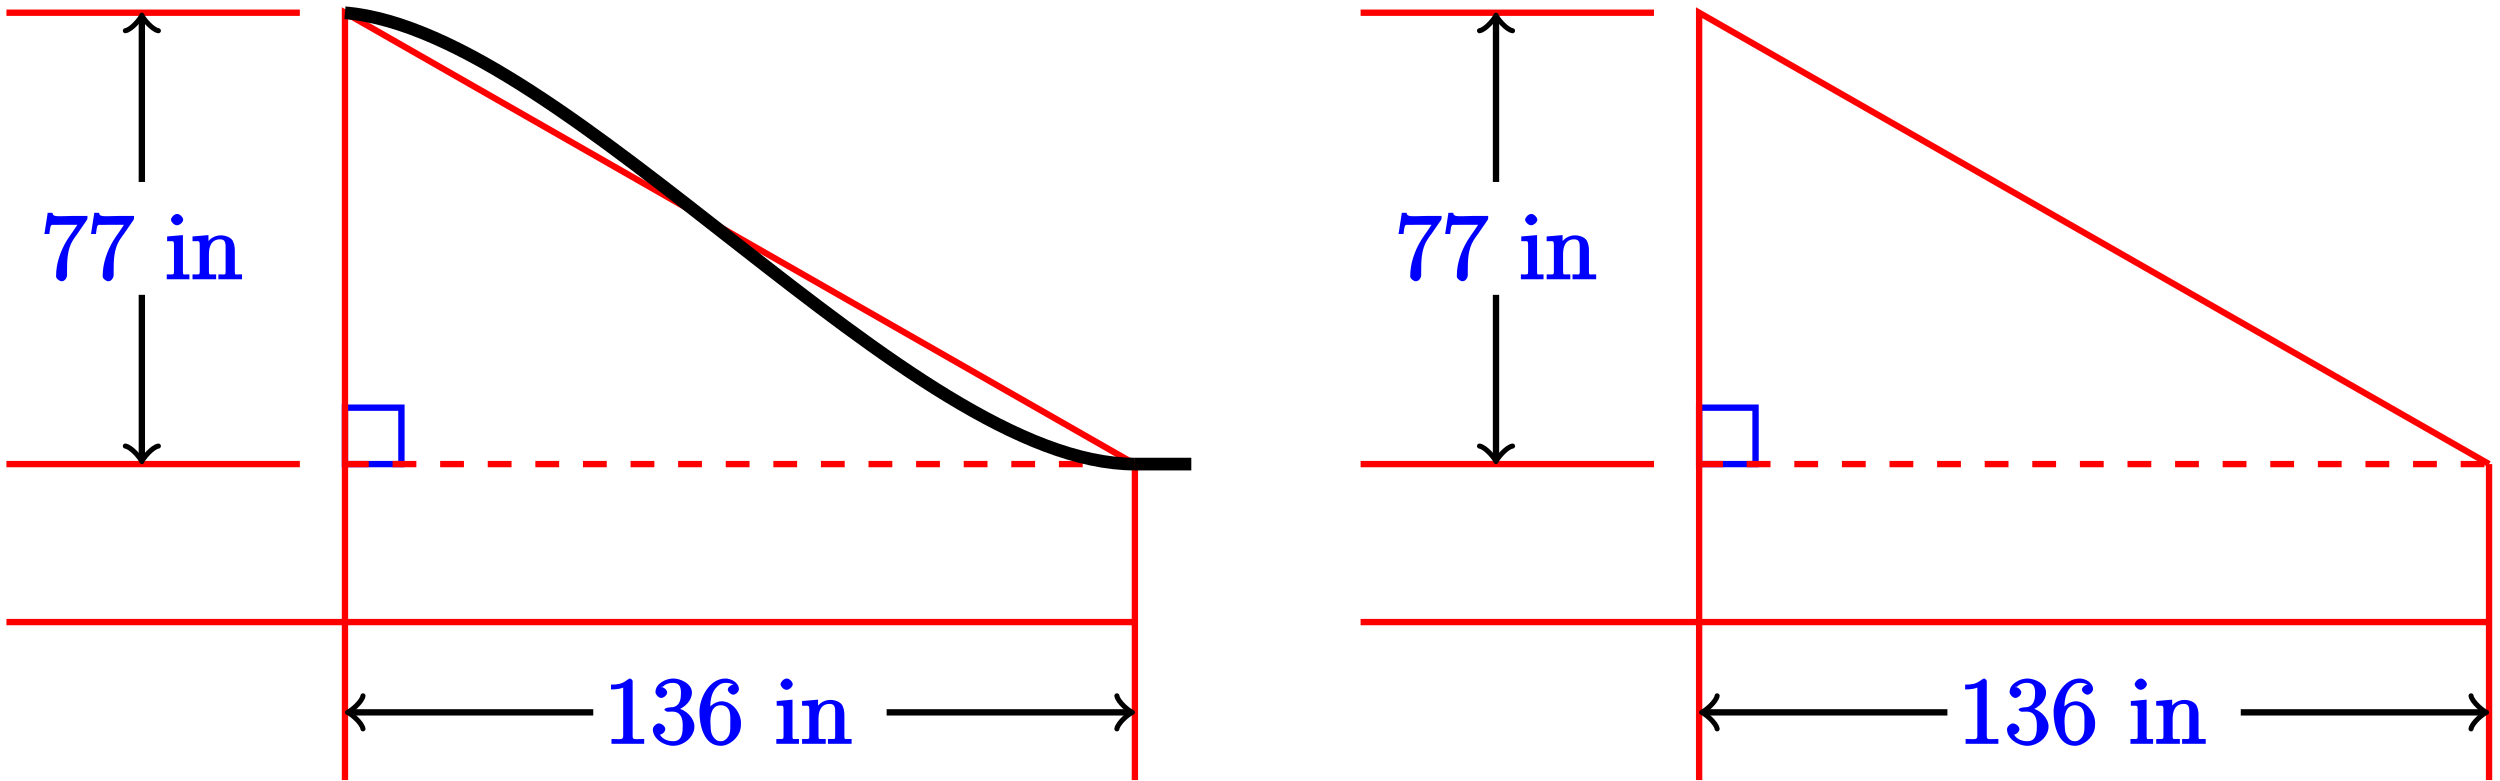
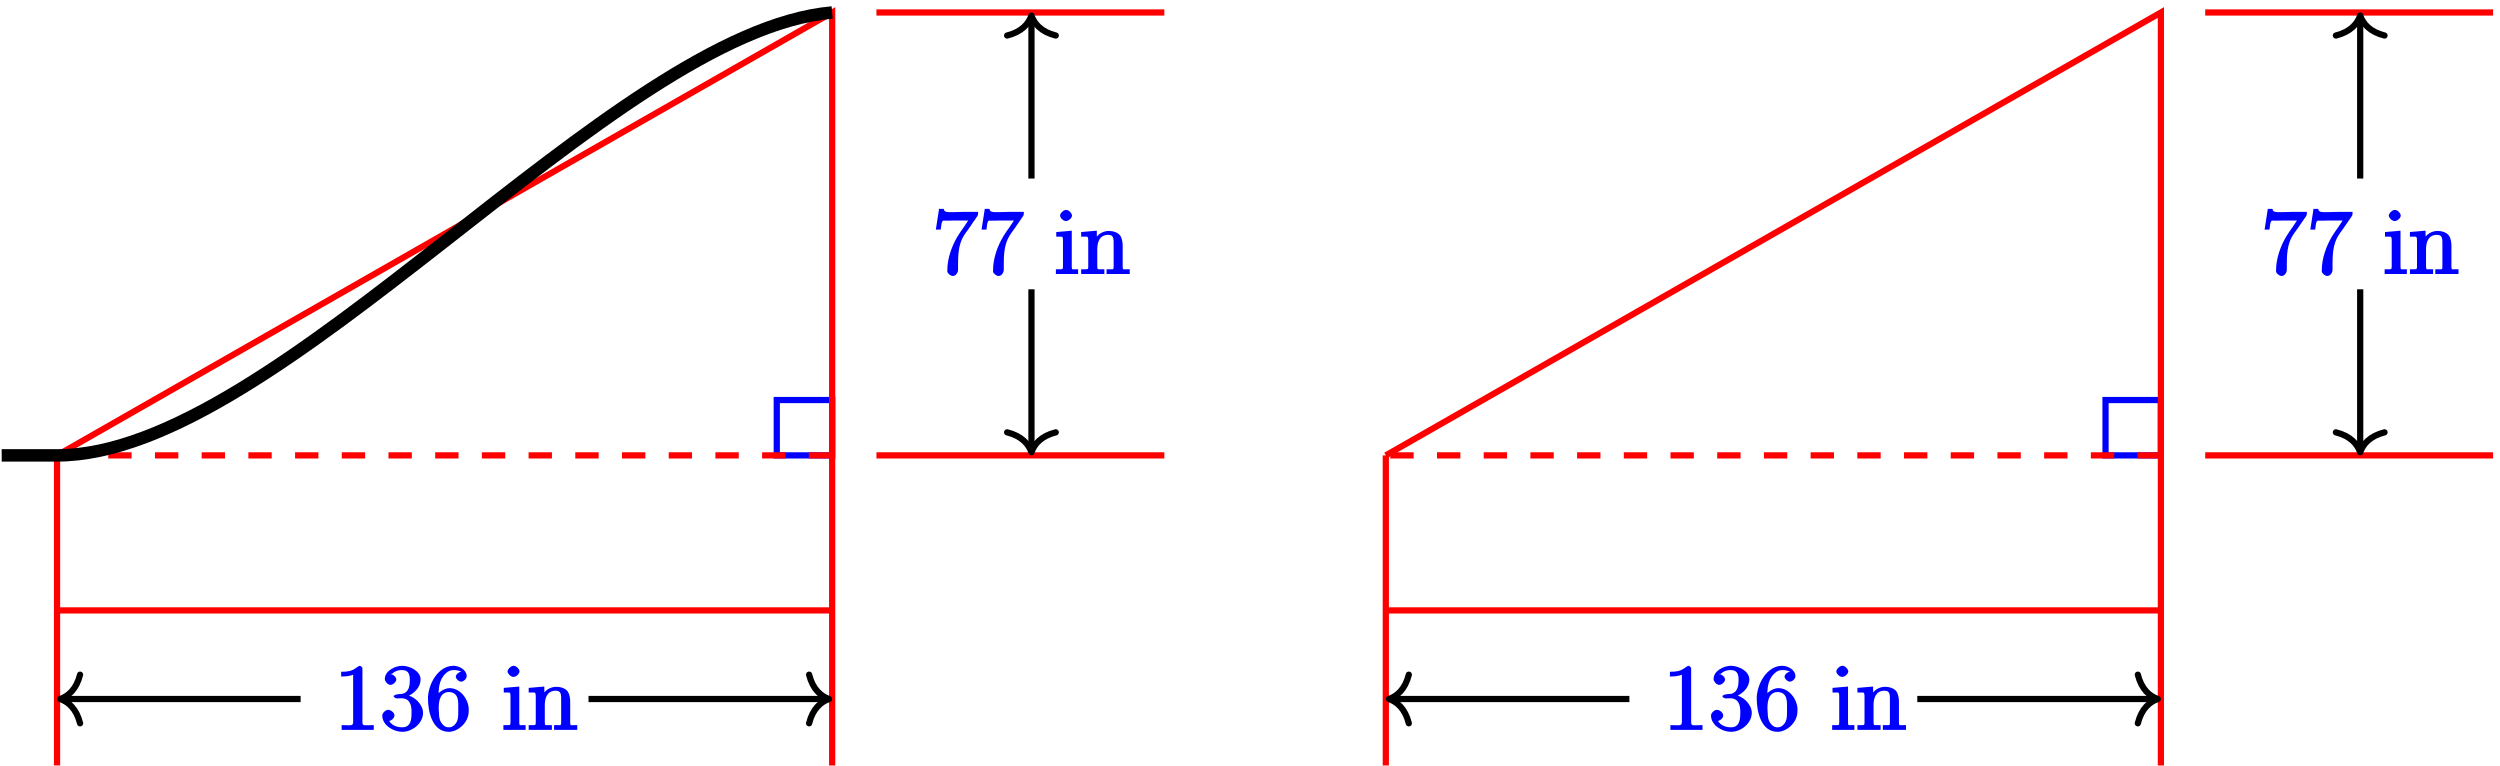
- <svg xmlns="http://www.w3.org/2000/svg" xmlns:xlink="http://www.w3.org/1999/xlink" width="314pt" height="98pt" viewBox="0 0 314 98" version="1.1">
+ <svg xmlns="http://www.w3.org/2000/svg" xmlns:xlink="http://www.w3.org/1999/xlink" width="320pt" height="98pt" viewBox="0 0 320 98" version="1.1">
  <defs>
    <g>
      <symbol overflow="visible" id="glyph0-0">
        <path style="stroke:none;" d="" />
      </symbol>
      <symbol overflow="visible" id="glyph0-1">
        <path style="stroke:none;" d="M 0.828 -8.219 L 0.438 -5.703 L 1.062 -5.703 C 1.141 -6.188 1.141 -6.688 1.328 -6.812 C 1.406 -6.875 1.453 -6.844 1.641 -6.844 L 2.109 -6.844 C 2.281 -6.859 2.469 -6.859 2.625 -6.859 L 4.578 -6.859 C 4.5 -6.75 4.281 -6.406 4.047 -6.062 C 3.766 -5.672 3.484 -5.266 3.234 -4.859 C 2.453 -3.562 1.906 -1.984 1.906 -0.469 L 1.906 -0.328 C 1.938 -0.078 2.344 0.234 2.594 0.234 L 2.625 0.234 C 3.031 0.234 3.281 -0.25 3.281 -0.531 L 3.281 -1.078 C 3.281 -2.391 3.312 -3.797 4.031 -4.938 C 4.203 -5.219 4.391 -5.469 4.578 -5.719 L 5.609 -7.219 C 5.703 -7.344 5.844 -7.516 5.844 -7.703 L 5.844 -7.969 L 3.984 -7.969 C 3.672 -7.969 3.172 -7.938 2.703 -7.938 C 1.984 -7.938 1.484 -7.875 1.453 -8.359 L 0.844 -8.359 Z M 0.828 -8.219 " />
      </symbol>
      <symbol overflow="visible" id="glyph0-2">
        <path style="stroke:none;" d="M 0.25 -5.266 L 0.25 -4.797 L 0.641 -4.797 C 1.016 -4.797 1.109 -4.859 1.109 -4.328 L 1.109 -0.984 C 1.109 -0.547 1.078 -0.625 0.203 -0.625 L 0.203 -0.016 L 3.047 -0.016 L 3.047 -0.625 L 2.703 -0.625 C 2.359 -0.625 2.234 -0.516 2.234 -0.922 L 2.234 -5.562 L 0.25 -5.391 Z M 1.406 -8.203 C 1.094 -8.156 0.734 -7.75 0.734 -7.5 C 0.734 -7.25 1.109 -6.797 1.484 -6.797 C 1.859 -6.797 2.266 -7.203 2.266 -7.5 C 2.266 -7.75 1.891 -8.219 1.516 -8.219 C 1.484 -8.219 1.453 -8.203 1.406 -8.203 Z M 1.406 -8.203 " />
      </symbol>
      <symbol overflow="visible" id="glyph0-3">
        <path style="stroke:none;" d="M 0.188 -5.266 L 0.188 -4.797 L 0.609 -4.797 C 0.953 -4.797 1.094 -4.875 1.094 -4.328 L 1.094 -0.984 C 1.094 -0.547 1.062 -0.625 0.188 -0.625 L 0.188 -0.016 L 3.156 -0.016 L 3.156 -0.625 L 2.703 -0.625 C 2.359 -0.625 2.25 -0.531 2.25 -0.984 L 2.25 -3.172 C 2.25 -4 2.484 -5.031 3.656 -5.031 C 4.391 -5.031 4.344 -4.453 4.344 -3.75 L 4.344 -0.938 C 4.344 -0.531 4.203 -0.625 3.844 -0.625 L 3.438 -0.625 L 3.438 -0.016 L 6.406 -0.016 L 6.406 -0.625 L 5.953 -0.625 C 5.625 -0.625 5.5 -0.5 5.5 -0.953 L 5.5 -3.672 C 5.5 -4.047 5.422 -4.516 5.234 -4.859 C 4.953 -5.328 4.266 -5.531 3.75 -5.531 C 3.172 -5.531 2.531 -5.281 2.125 -4.719 C 2.016 -4.578 1.875 -4.344 1.828 -4.172 L 2.203 -4.172 L 2.188 -5.562 L 0.188 -5.391 Z M 0.188 -5.266 " />
      </symbol>
      <symbol overflow="visible" id="glyph0-4">
        <path style="stroke:none;" d="M 0.891 -7.328 L 0.891 -6.844 C 1.625 -6.844 2.078 -6.938 2.422 -7.078 L 2.422 -1.016 C 2.422 -0.547 2.141 -0.609 1.672 -0.609 C 1.484 -0.609 1.297 -0.625 0.953 -0.625 L 0.953 -0.016 L 5.062 -0.016 L 5.062 -0.625 C 4.75 -0.625 4.547 -0.609 4.375 -0.609 C 3.781 -0.609 3.609 -0.531 3.609 -1.047 L 3.609 -7.906 C 3.609 -7.984 3.406 -8.219 3.281 -8.219 C 3.125 -8.219 2.844 -7.953 2.688 -7.875 C 2.172 -7.531 1.703 -7.453 0.891 -7.453 Z M 0.891 -7.328 " />
      </symbol>
      <symbol overflow="visible" id="glyph0-5">
        <path style="stroke:none;" d="M 1.344 -6.906 C 1.641 -7.422 2.188 -7.672 2.797 -7.672 C 3.5 -7.672 3.828 -7.344 3.828 -6.422 C 3.828 -5.703 3.719 -4.891 2.969 -4.656 C 2.734 -4.578 2.469 -4.641 2.25 -4.562 L 2.203 -4.562 C 2.094 -4.562 1.75 -4.438 1.75 -4.312 C 1.75 -4.203 2.031 -4.047 2.141 -4.047 L 2.266 -4.047 C 2.422 -4.047 2.562 -4.062 2.719 -4.062 C 3.844 -4.062 4.047 -3.188 4.047 -2.312 C 4.047 -1.547 4.047 -0.344 2.859 -0.344 C 2.094 -0.344 1.5 -0.641 1.203 -1.141 L 1.047 -1.141 C 1.422 -1.141 1.859 -1.5 1.859 -1.859 C 1.859 -2.219 1.406 -2.578 1.047 -2.578 L 1 -2.578 C 0.688 -2.547 0.297 -2.156 0.297 -1.859 C 0.297 -0.609 1.719 0.234 2.859 0.234 C 4.141 0.234 5.516 -0.844 5.516 -2.203 C 5.516 -3.25 4.406 -4.391 3.312 -4.469 L 3.312 -4.203 C 4.328 -4.609 5.203 -5.422 5.203 -6.469 C 5.203 -7.578 3.766 -8.219 2.859 -8.219 C 1.953 -8.219 0.625 -7.594 0.625 -6.516 C 0.625 -6.25 0.938 -5.844 1.281 -5.781 L 1.359 -5.781 C 1.672 -5.781 2.094 -6.156 2.094 -6.469 C 2.094 -6.766 1.703 -7.141 1.344 -7.141 C 1.297 -7.141 1.266 -7.141 1.531 -7.219 Z M 1.344 -6.906 " />
      </symbol>
      <symbol overflow="visible" id="glyph0-6">
        <path style="stroke:none;" d="M 1.484 -4.141 L 1.656 -4.141 C 1.656 -5.156 1.641 -6.391 2.562 -7.234 C 2.875 -7.547 3.172 -7.672 3.609 -7.672 C 4 -7.672 4.312 -7.578 4.312 -7.562 C 4.625 -7.453 4.594 -7.453 4.547 -7.453 C 4.266 -7.453 3.859 -7.109 3.859 -6.828 C 3.859 -6.547 4.25 -6.188 4.547 -6.188 C 4.828 -6.188 5.25 -6.531 5.25 -6.891 C 5.25 -7.703 4.281 -8.219 3.562 -8.219 C 1.547 -8.219 0.297 -5.781 0.297 -4.047 C 0.297 -2.422 0.812 0.234 2.969 0.234 C 4.047 0.234 5.172 -0.75 5.422 -1.766 C 5.5 -2.047 5.516 -2.328 5.516 -2.625 C 5.516 -3.844 4.5 -5.359 3.062 -5.359 C 2.422 -5.359 1.484 -4.812 1.328 -4.141 Z M 1.672 -2.719 L 1.672 -2.859 C 1.672 -3.703 1.859 -4.859 2.984 -4.859 L 3.062 -4.859 C 4.312 -4.75 4.172 -3.484 4.172 -2.672 L 4.172 -2.469 C 4.172 -1.719 4.203 -0.969 3.5 -0.5 C 3.297 -0.375 3.203 -0.344 2.969 -0.344 C 2.5 -0.344 2.266 -0.562 2 -0.938 C 1.641 -1.5 1.734 -2.094 1.672 -2.719 Z M 1.672 -2.719 " />
      </symbol>
    </g>
  </defs>
  <g id="surface1">
-     <path style="fill:none;stroke-width:0.797;stroke-linecap:butt;stroke-linejoin:miter;stroke:rgb(0%,0%,100%);stroke-opacity:1;stroke-miterlimit:10;" d="M -0.002 0.001 L -0.002 7.087 L 7.088 7.087 L 7.088 0.001 Z M -0.002 0.001 " transform="matrix(1,0,0,-1,43.33,58.29)" />
-     <path style="fill:none;stroke-width:0.797;stroke-linecap:butt;stroke-linejoin:miter;stroke:rgb(100%,0%,0%);stroke-opacity:1;stroke-miterlimit:10;" d="M -0.002 -39.687 L -0.002 56.692 L 99.213 0.001 " transform="matrix(1,0,0,-1,43.33,58.29)" />
-     <path style="fill:none;stroke-width:0.797;stroke-linecap:butt;stroke-linejoin:miter;stroke:rgb(100%,0%,0%);stroke-opacity:1;stroke-dasharray:2.989,2.989;stroke-miterlimit:10;" d="M -0.002 0.001 L 99.213 0.001 " transform="matrix(1,0,0,-1,43.33,58.29)" />
-     <path style="fill:none;stroke-width:0.797;stroke-linecap:butt;stroke-linejoin:miter;stroke:rgb(100%,0%,0%);stroke-opacity:1;stroke-miterlimit:10;" d="M -42.521 -19.843 L 99.213 -19.843 " transform="matrix(1,0,0,-1,43.33,58.29)" />
-     <path style="fill:none;stroke-width:0.797;stroke-linecap:butt;stroke-linejoin:miter;stroke:rgb(100%,0%,0%);stroke-opacity:1;stroke-miterlimit:10;" d="M 99.213 0.001 L 99.213 -39.687 " transform="matrix(1,0,0,-1,43.33,58.29)" />
-     <path style="fill:none;stroke-width:0.797;stroke-linecap:butt;stroke-linejoin:miter;stroke:rgb(100%,0%,0%);stroke-opacity:1;stroke-miterlimit:10;" d="M -42.521 0.001 L -5.67 0.001 " transform="matrix(1,0,0,-1,43.33,58.29)" />
-     <path style="fill:none;stroke-width:0.797;stroke-linecap:butt;stroke-linejoin:miter;stroke:rgb(100%,0%,0%);stroke-opacity:1;stroke-miterlimit:10;" d="M -42.521 56.692 L -5.67 56.692 " transform="matrix(1,0,0,-1,43.33,58.29)" />
-     <path style="fill:none;stroke-width:0.797;stroke-linecap:butt;stroke-linejoin:miter;stroke:rgb(0%,0%,0%);stroke-opacity:1;stroke-miterlimit:10;" d="M -25.514 55.985 L -25.514 35.435 " transform="matrix(1,0,0,-1,43.33,58.29)" />
-     <path style="fill:none;stroke-width:0.638;stroke-linecap:round;stroke-linejoin:round;stroke:rgb(0%,0%,0%);stroke-opacity:1;stroke-miterlimit:10;" d="M -1.556 2.072 C -1.423 1.295 -0.001 0.131 0.39 0.002 C -0.001 -0.131 -1.423 -1.295 -1.556 -2.073 " transform="matrix(0,-1,-1,0,17.81807,2.30375)" />
+     <path style="fill:none;stroke-width:0.797;stroke-linecap:butt;stroke-linejoin:miter;stroke:rgb(0%,0%,100%);stroke-opacity:1;stroke-miterlimit:10;" d="M 99.216 0.001 L 99.216 7.087 L 92.126 7.087 L 92.126 0.001 Z M 99.216 0.001 " transform="matrix(1,0,0,-1,7.3,58.29)" />
+     <path style="fill:none;stroke-width:0.797;stroke-linecap:butt;stroke-linejoin:miter;stroke:rgb(100%,0%,0%);stroke-opacity:1;stroke-miterlimit:10;" d="M 99.216 -39.687 L 99.216 56.692 L 0.001 0.001 " transform="matrix(1,0,0,-1,7.3,58.29)" />
+     <path style="fill:none;stroke-width:0.797;stroke-linecap:butt;stroke-linejoin:miter;stroke:rgb(100%,0%,0%);stroke-opacity:1;stroke-dasharray:2.989,2.989;stroke-miterlimit:10;" d="M 99.216 0.001 L 0.001 0.001 " transform="matrix(1,0,0,-1,7.3,58.29)" />
+     <path style="fill:none;stroke-width:0.797;stroke-linecap:butt;stroke-linejoin:miter;stroke:rgb(100%,0%,0%);stroke-opacity:1;stroke-miterlimit:10;" d="M 99.216 -19.843 L 0.001 -19.843 " transform="matrix(1,0,0,-1,7.3,58.29)" />
+     <path style="fill:none;stroke-width:0.797;stroke-linecap:butt;stroke-linejoin:miter;stroke:rgb(100%,0%,0%);stroke-opacity:1;stroke-miterlimit:10;" d="M 0.001 0.001 L 0.001 -39.687 " transform="matrix(1,0,0,-1,7.3,58.29)" />
+     <path style="fill:none;stroke-width:0.797;stroke-linecap:butt;stroke-linejoin:miter;stroke:rgb(100%,0%,0%);stroke-opacity:1;stroke-miterlimit:10;" d="M 141.735 0.001 L 104.884 0.001 " transform="matrix(1,0,0,-1,7.3,58.29)" />
+     <path style="fill:none;stroke-width:0.797;stroke-linecap:butt;stroke-linejoin:miter;stroke:rgb(100%,0%,0%);stroke-opacity:1;stroke-miterlimit:10;" d="M 141.735 56.692 L 104.884 56.692 " transform="matrix(1,0,0,-1,7.3,58.29)" />
+     <path style="fill:none;stroke-width:0.797;stroke-linecap:butt;stroke-linejoin:miter;stroke:rgb(0%,0%,0%);stroke-opacity:1;stroke-miterlimit:10;" d="M 124.727 55.895 L 124.727 35.435 " transform="matrix(1,0,0,-1,7.3,58.29)" />
+     <path style="fill:none;stroke-width:0.797;stroke-linecap:round;stroke-linejoin:round;stroke:rgb(0%,0%,0%);stroke-opacity:1;stroke-miterlimit:10;" d="M -2.552 3.112 C -2.083 1.245 -1.048 0.362 -0.001 -0.002 C -1.048 -0.365 -2.083 -1.244 -2.552 -3.111 " transform="matrix(0,-1,-1,0,132.0258,1.9949)" />
    <g style="fill:rgb(0%,0%,100%);fill-opacity:1;">
-       <use xlink:href="#glyph0-1" x="5.14" y="35.09" />
-       <use xlink:href="#glyph0-1" x="10.992" y="35.09" />
+       <use xlink:href="#glyph0-1" x="119.35" y="35.09" />
+       <use xlink:href="#glyph0-1" x="125.202" y="35.09" />
    </g>
    <g style="fill:rgb(0%,0%,100%);fill-opacity:1;">
-       <use xlink:href="#glyph0-2" x="20.741" y="35.09" />
-       <use xlink:href="#glyph0-3" x="23.992" y="35.09" />
+       <use xlink:href="#glyph0-2" x="134.951" y="35.09" />
+       <use xlink:href="#glyph0-3" x="138.202" y="35.09" />
    </g>
-     <path style="fill:none;stroke-width:0.797;stroke-linecap:butt;stroke-linejoin:miter;stroke:rgb(0%,0%,0%);stroke-opacity:1;stroke-miterlimit:10;" d="M -25.514 0.708 L -25.514 21.259 " transform="matrix(1,0,0,-1,43.33,58.29)" />
-     <path style="fill:none;stroke-width:0.638;stroke-linecap:round;stroke-linejoin:round;stroke:rgb(0%,0%,0%);stroke-opacity:1;stroke-miterlimit:10;" d="M -1.555 2.073 C -1.426 1.295 -0.001 0.131 0.39 -0.002 C -0.001 -0.131 -1.426 -1.295 -1.555 -2.072 " transform="matrix(0,1,1,0,17.81807,57.58265)" />
-     <path style="fill:none;stroke-width:1.594;stroke-linecap:butt;stroke-linejoin:miter;stroke:rgb(0%,0%,0%);stroke-opacity:1;stroke-miterlimit:10;" d="M -0.002 56.692 C 28.24 54.224 70.865 0.001 99.213 0.001 " transform="matrix(1,0,0,-1,43.33,58.29)" />
-     <path style="fill:none;stroke-width:1.594;stroke-linecap:butt;stroke-linejoin:miter;stroke:rgb(0%,0%,0%);stroke-opacity:1;stroke-miterlimit:10;" d="M 99.213 0.001 L 106.299 0.001 " transform="matrix(1,0,0,-1,43.33,58.29)" />
-     <path style="fill:none;stroke-width:0.797;stroke-linecap:butt;stroke-linejoin:miter;stroke:rgb(0%,0%,0%);stroke-opacity:1;stroke-miterlimit:10;" d="M 98.506 -31.183 L 68.033 -31.183 " transform="matrix(1,0,0,-1,43.33,58.29)" />
-     <path style="fill:none;stroke-width:0.638;stroke-linecap:round;stroke-linejoin:round;stroke:rgb(0%,0%,0%);stroke-opacity:1;stroke-miterlimit:10;" d="M -1.555 2.073 C -1.426 1.296 -0.001 0.128 0.39 -0.001 C -0.001 -0.13 -1.426 -1.294 -1.555 -2.071 " transform="matrix(1,0,0,-1,141.8365,89.47166)" />
+     <path style="fill:none;stroke-width:0.797;stroke-linecap:butt;stroke-linejoin:miter;stroke:rgb(0%,0%,0%);stroke-opacity:1;stroke-miterlimit:10;" d="M 124.727 0.798 L 124.727 21.259 " transform="matrix(1,0,0,-1,7.3,58.29)" />
+     <path style="fill:none;stroke-width:0.797;stroke-linecap:round;stroke-linejoin:round;stroke:rgb(0%,0%,0%);stroke-opacity:1;stroke-miterlimit:10;" d="M -2.552 3.111 C -2.083 1.244 -1.048 0.365 -0.001 0.002 C -1.048 -0.362 -2.083 -1.245 -2.552 -3.112 " transform="matrix(0,1,1,0,132.0258,57.8915)" />
+     <path style="fill:none;stroke-width:1.594;stroke-linecap:butt;stroke-linejoin:miter;stroke:rgb(0%,0%,0%);stroke-opacity:1;stroke-miterlimit:10;" d="M 99.216 56.692 C 70.973 54.224 28.348 0.001 0.001 0.001 " transform="matrix(1,0,0,-1,7.3,58.29)" />
+     <path style="fill:none;stroke-width:1.594;stroke-linecap:butt;stroke-linejoin:miter;stroke:rgb(0%,0%,0%);stroke-opacity:1;stroke-miterlimit:10;" d="M 0.001 0.001 L -7.085 0.001 " transform="matrix(1,0,0,-1,7.3,58.29)" />
+     <path style="fill:none;stroke-width:0.797;stroke-linecap:butt;stroke-linejoin:miter;stroke:rgb(0%,0%,0%);stroke-opacity:1;stroke-miterlimit:10;" d="M 0.798 -31.183 L 31.18 -31.183 " transform="matrix(1,0,0,-1,7.3,58.29)" />
+     <path style="fill:none;stroke-width:0.797;stroke-linecap:round;stroke-linejoin:round;stroke:rgb(0%,0%,0%);stroke-opacity:1;stroke-miterlimit:10;" d="M -2.551 3.11 C -2.083 1.243 -1.048 0.364 -0.001 0.001 C -1.048 -0.362 -2.083 -1.245 -2.551 -3.112 " transform="matrix(-1,0,0,1,7.6985,89.47166)" />
    <g style="fill:rgb(0%,0%,100%);fill-opacity:1;">
-       <use xlink:href="#glyph0-4" x="75.85" y="93.44" />
-       <use xlink:href="#glyph0-5" x="81.702" y="93.44" />
-       <use xlink:href="#glyph0-6" x="87.554" y="93.44" />
+       <use xlink:href="#glyph0-4" x="42.78" y="93.44" />
+       <use xlink:href="#glyph0-5" x="48.632" y="93.44" />
+       <use xlink:href="#glyph0-6" x="54.484" y="93.44" />
    </g>
    <g style="fill:rgb(0%,0%,100%);fill-opacity:1;">
-       <use xlink:href="#glyph0-2" x="97.303" y="93.44" />
-       <use xlink:href="#glyph0-3" x="100.554" y="93.44" />
+       <use xlink:href="#glyph0-2" x="64.233" y="93.44" />
+       <use xlink:href="#glyph0-3" x="67.484" y="93.44" />
    </g>
-     <path style="fill:none;stroke-width:0.797;stroke-linecap:butt;stroke-linejoin:miter;stroke:rgb(0%,0%,0%);stroke-opacity:1;stroke-miterlimit:10;" d="M 0.709 -31.183 L 31.182 -31.183 " transform="matrix(1,0,0,-1,43.33,58.29)" />
-     <path style="fill:none;stroke-width:0.638;stroke-linecap:round;stroke-linejoin:round;stroke:rgb(0%,0%,0%);stroke-opacity:1;stroke-miterlimit:10;" d="M -1.552 2.071 C -1.424 1.294 -0.002 0.13 0.389 0.001 C -0.002 -0.128 -1.424 -1.296 -1.552 -2.073 " transform="matrix(-1,0,0,1,44.03735,89.47166)" />
-     <path style="fill:none;stroke-width:0.797;stroke-linecap:butt;stroke-linejoin:miter;stroke:rgb(0%,0%,100%);stroke-opacity:1;stroke-miterlimit:10;" d="M 170.08 0.001 L 170.08 7.087 L 177.166 7.087 L 177.166 0.001 Z M 170.08 0.001 " transform="matrix(1,0,0,-1,43.33,58.29)" />
-     <path style="fill:none;stroke-width:0.797;stroke-linecap:butt;stroke-linejoin:miter;stroke:rgb(100%,0%,0%);stroke-opacity:1;stroke-miterlimit:10;" d="M 170.08 -39.687 L 170.08 56.692 L 269.295 0.001 " transform="matrix(1,0,0,-1,43.33,58.29)" />
-     <path style="fill:none;stroke-width:0.797;stroke-linecap:butt;stroke-linejoin:miter;stroke:rgb(100%,0%,0%);stroke-opacity:1;stroke-dasharray:2.989,2.989;stroke-miterlimit:10;" d="M 170.08 0.001 L 269.295 0.001 " transform="matrix(1,0,0,-1,43.33,58.29)" />
-     <path style="fill:none;stroke-width:0.797;stroke-linecap:butt;stroke-linejoin:miter;stroke:rgb(100%,0%,0%);stroke-opacity:1;stroke-miterlimit:10;" d="M 127.561 -19.843 L 269.295 -19.843 " transform="matrix(1,0,0,-1,43.33,58.29)" />
-     <path style="fill:none;stroke-width:0.797;stroke-linecap:butt;stroke-linejoin:miter;stroke:rgb(100%,0%,0%);stroke-opacity:1;stroke-miterlimit:10;" d="M 269.295 0.001 L 269.295 -39.687 " transform="matrix(1,0,0,-1,43.33,58.29)" />
-     <path style="fill:none;stroke-width:0.797;stroke-linecap:butt;stroke-linejoin:miter;stroke:rgb(100%,0%,0%);stroke-opacity:1;stroke-miterlimit:10;" d="M 127.561 0.001 L 164.412 0.001 " transform="matrix(1,0,0,-1,43.33,58.29)" />
-     <path style="fill:none;stroke-width:0.797;stroke-linecap:butt;stroke-linejoin:miter;stroke:rgb(100%,0%,0%);stroke-opacity:1;stroke-miterlimit:10;" d="M 127.561 56.692 L 164.412 56.692 " transform="matrix(1,0,0,-1,43.33,58.29)" />
-     <path style="fill:none;stroke-width:0.797;stroke-linecap:butt;stroke-linejoin:miter;stroke:rgb(0%,0%,0%);stroke-opacity:1;stroke-miterlimit:10;" d="M 144.568 55.985 L 144.568 35.435 " transform="matrix(1,0,0,-1,43.33,58.29)" />
-     <path style="fill:none;stroke-width:0.638;stroke-linecap:round;stroke-linejoin:round;stroke:rgb(0%,0%,0%);stroke-opacity:1;stroke-miterlimit:10;" d="M -1.556 2.071 C -1.423 1.293 -0.001 0.129 0.39 0 C -0.001 -0.128 -1.423 -1.296 -1.556 -2.074 " transform="matrix(0,-1,-1,0,187.8989,2.30375)" />
+     <path style="fill:none;stroke-width:0.797;stroke-linecap:butt;stroke-linejoin:miter;stroke:rgb(0%,0%,0%);stroke-opacity:1;stroke-miterlimit:10;" d="M 98.419 -31.183 L 68.032 -31.183 " transform="matrix(1,0,0,-1,7.3,58.29)" />
+     <path style="fill:none;stroke-width:0.797;stroke-linecap:round;stroke-linejoin:round;stroke:rgb(0%,0%,0%);stroke-opacity:1;stroke-miterlimit:10;" d="M -2.549 3.112 C -2.084 1.245 -1.045 0.362 0.002 -0.001 C -1.045 -0.364 -2.084 -1.243 -2.549 -3.11 " transform="matrix(1,0,0,-1,106.1153,89.47166)" />
+     <path style="fill:none;stroke-width:0.797;stroke-linecap:butt;stroke-linejoin:miter;stroke:rgb(0%,0%,100%);stroke-opacity:1;stroke-miterlimit:10;" d="M 269.294 0.001 L 269.294 7.087 L 262.208 7.087 L 262.208 0.001 Z M 269.294 0.001 " transform="matrix(1,0,0,-1,7.3,58.29)" />
+     <path style="fill:none;stroke-width:0.797;stroke-linecap:butt;stroke-linejoin:miter;stroke:rgb(100%,0%,0%);stroke-opacity:1;stroke-miterlimit:10;" d="M 269.294 -39.687 L 269.294 56.692 L 170.083 0.001 " transform="matrix(1,0,0,-1,7.3,58.29)" />
+     <path style="fill:none;stroke-width:0.797;stroke-linecap:butt;stroke-linejoin:miter;stroke:rgb(100%,0%,0%);stroke-opacity:1;stroke-dasharray:2.989,2.989;stroke-miterlimit:10;" d="M 269.294 0.001 L 170.083 0.001 " transform="matrix(1,0,0,-1,7.3,58.29)" />
+     <path style="fill:none;stroke-width:0.797;stroke-linecap:butt;stroke-linejoin:miter;stroke:rgb(100%,0%,0%);stroke-opacity:1;stroke-miterlimit:10;" d="M 269.294 -19.843 L 170.083 -19.843 " transform="matrix(1,0,0,-1,7.3,58.29)" />
+     <path style="fill:none;stroke-width:0.797;stroke-linecap:butt;stroke-linejoin:miter;stroke:rgb(100%,0%,0%);stroke-opacity:1;stroke-miterlimit:10;" d="M 170.083 0.001 L 170.083 -39.687 " transform="matrix(1,0,0,-1,7.3,58.29)" />
+     <path style="fill:none;stroke-width:0.797;stroke-linecap:butt;stroke-linejoin:miter;stroke:rgb(100%,0%,0%);stroke-opacity:1;stroke-miterlimit:10;" d="M 311.813 0.001 L 274.966 0.001 " transform="matrix(1,0,0,-1,7.3,58.29)" />
+     <path style="fill:none;stroke-width:0.797;stroke-linecap:butt;stroke-linejoin:miter;stroke:rgb(100%,0%,0%);stroke-opacity:1;stroke-miterlimit:10;" d="M 311.813 56.692 L 274.966 56.692 " transform="matrix(1,0,0,-1,7.3,58.29)" />
+     <path style="fill:none;stroke-width:0.797;stroke-linecap:butt;stroke-linejoin:miter;stroke:rgb(0%,0%,0%);stroke-opacity:1;stroke-miterlimit:10;" d="M 294.805 55.895 L 294.805 35.435 " transform="matrix(1,0,0,-1,7.3,58.29)" />
+     <path style="fill:none;stroke-width:0.797;stroke-linecap:round;stroke-linejoin:round;stroke:rgb(0%,0%,0%);stroke-opacity:1;stroke-miterlimit:10;" d="M -2.552 3.111 C -2.083 1.243 -1.048 0.364 -0.001 0.001 C -1.048 -0.362 -2.083 -1.245 -2.552 -3.112 " transform="matrix(0,-1,-1,0,302.1066,1.9949)" />
    <g style="fill:rgb(0%,0%,100%);fill-opacity:1;">
-       <use xlink:href="#glyph0-1" x="175.22" y="35.09" />
-       <use xlink:href="#glyph0-1" x="181.072" y="35.09" />
+       <use xlink:href="#glyph0-1" x="289.43" y="35.09" />
+       <use xlink:href="#glyph0-1" x="295.282" y="35.09" />
    </g>
    <g style="fill:rgb(0%,0%,100%);fill-opacity:1;">
-       <use xlink:href="#glyph0-2" x="190.821" y="35.09" />
-       <use xlink:href="#glyph0-3" x="194.072" y="35.09" />
+       <use xlink:href="#glyph0-2" x="305.031" y="35.09" />
+       <use xlink:href="#glyph0-3" x="308.282" y="35.09" />
    </g>
-     <path style="fill:none;stroke-width:0.797;stroke-linecap:butt;stroke-linejoin:miter;stroke:rgb(0%,0%,0%);stroke-opacity:1;stroke-miterlimit:10;" d="M 144.568 0.708 L 144.568 21.259 " transform="matrix(1,0,0,-1,43.33,58.29)" />
-     <path style="fill:none;stroke-width:0.638;stroke-linecap:round;stroke-linejoin:round;stroke:rgb(0%,0%,0%);stroke-opacity:1;stroke-miterlimit:10;" d="M -1.555 2.074 C -1.426 1.296 -0.001 0.128 0.39 -0 C -0.001 -0.129 -1.426 -1.293 -1.555 -2.071 " transform="matrix(0,1,1,0,187.8989,57.58265)" />
-     <path style="fill:none;stroke-width:0.797;stroke-linecap:butt;stroke-linejoin:miter;stroke:rgb(0%,0%,0%);stroke-opacity:1;stroke-miterlimit:10;" d="M 268.588 -31.183 L 238.111 -31.183 " transform="matrix(1,0,0,-1,43.33,58.29)" />
-     <path style="fill:none;stroke-width:0.638;stroke-linecap:round;stroke-linejoin:round;stroke:rgb(0%,0%,0%);stroke-opacity:1;stroke-miterlimit:10;" d="M -1.554 2.073 C -1.425 1.296 0.001 0.128 0.387 -0.001 C 0.001 -0.13 -1.425 -1.294 -1.554 -2.071 " transform="matrix(1,0,0,-1,311.9173,89.47166)" />
+     <path style="fill:none;stroke-width:0.797;stroke-linecap:butt;stroke-linejoin:miter;stroke:rgb(0%,0%,0%);stroke-opacity:1;stroke-miterlimit:10;" d="M 294.805 0.798 L 294.805 21.259 " transform="matrix(1,0,0,-1,7.3,58.29)" />
+     <path style="fill:none;stroke-width:0.797;stroke-linecap:round;stroke-linejoin:round;stroke:rgb(0%,0%,0%);stroke-opacity:1;stroke-miterlimit:10;" d="M -2.552 3.112 C -2.083 1.245 -1.048 0.362 -0.001 -0.001 C -1.048 -0.364 -2.083 -1.243 -2.552 -3.111 " transform="matrix(0,1,1,0,302.1066,57.8915)" />
+     <path style="fill:none;stroke-width:0.797;stroke-linecap:butt;stroke-linejoin:miter;stroke:rgb(0%,0%,0%);stroke-opacity:1;stroke-miterlimit:10;" d="M 170.88 -31.183 L 201.262 -31.183 " transform="matrix(1,0,0,-1,7.3,58.29)" />
+     <path style="fill:none;stroke-width:0.797;stroke-linecap:round;stroke-linejoin:round;stroke:rgb(0%,0%,0%);stroke-opacity:1;stroke-miterlimit:10;" d="M -2.549 3.11 C -2.084 1.243 -1.045 0.364 -0.002 0.001 C -1.045 -0.362 -2.084 -1.245 -2.549 -3.112 " transform="matrix(-1,0,0,1,177.7793,89.47166)" />
    <g style="fill:rgb(0%,0%,100%);fill-opacity:1;">
-       <use xlink:href="#glyph0-4" x="245.93" y="93.44" />
-       <use xlink:href="#glyph0-5" x="251.782" y="93.44" />
-       <use xlink:href="#glyph0-6" x="257.634" y="93.44" />
+       <use xlink:href="#glyph0-4" x="212.86" y="93.44" />
+       <use xlink:href="#glyph0-5" x="218.712" y="93.44" />
+       <use xlink:href="#glyph0-6" x="224.564" y="93.44" />
    </g>
    <g style="fill:rgb(0%,0%,100%);fill-opacity:1;">
-       <use xlink:href="#glyph0-2" x="267.383" y="93.44" />
-       <use xlink:href="#glyph0-3" x="270.634" y="93.44" />
+       <use xlink:href="#glyph0-2" x="234.313" y="93.44" />
+       <use xlink:href="#glyph0-3" x="237.564" y="93.44" />
    </g>
-     <path style="fill:none;stroke-width:0.797;stroke-linecap:butt;stroke-linejoin:miter;stroke:rgb(0%,0%,0%);stroke-opacity:1;stroke-miterlimit:10;" d="M 170.787 -31.183 L 201.264 -31.183 " transform="matrix(1,0,0,-1,43.33,58.29)" />
-     <path style="fill:none;stroke-width:0.638;stroke-linecap:round;stroke-linejoin:round;stroke:rgb(0%,0%,0%);stroke-opacity:1;stroke-miterlimit:10;" d="M -1.554 2.071 C -1.425 1.294 0.001 0.13 0.388 0.001 C 0.001 -0.128 -1.425 -1.296 -1.554 -2.073 " transform="matrix(-1,0,0,1,214.1182,89.47166)" />
+     <path style="fill:none;stroke-width:0.797;stroke-linecap:butt;stroke-linejoin:miter;stroke:rgb(0%,0%,0%);stroke-opacity:1;stroke-miterlimit:10;" d="M 268.497 -31.183 L 238.114 -31.183 " transform="matrix(1,0,0,-1,7.3,58.29)" />
+     <path style="fill:none;stroke-width:0.797;stroke-linecap:round;stroke-linejoin:round;stroke:rgb(0%,0%,0%);stroke-opacity:1;stroke-miterlimit:10;" d="M -2.552 3.112 C -2.083 1.245 -1.048 0.362 -0.001 -0.001 C -1.048 -0.364 -2.083 -1.243 -2.552 -3.11 " transform="matrix(1,0,0,-1,276.1962,89.47166)" />
  </g>
</svg>
